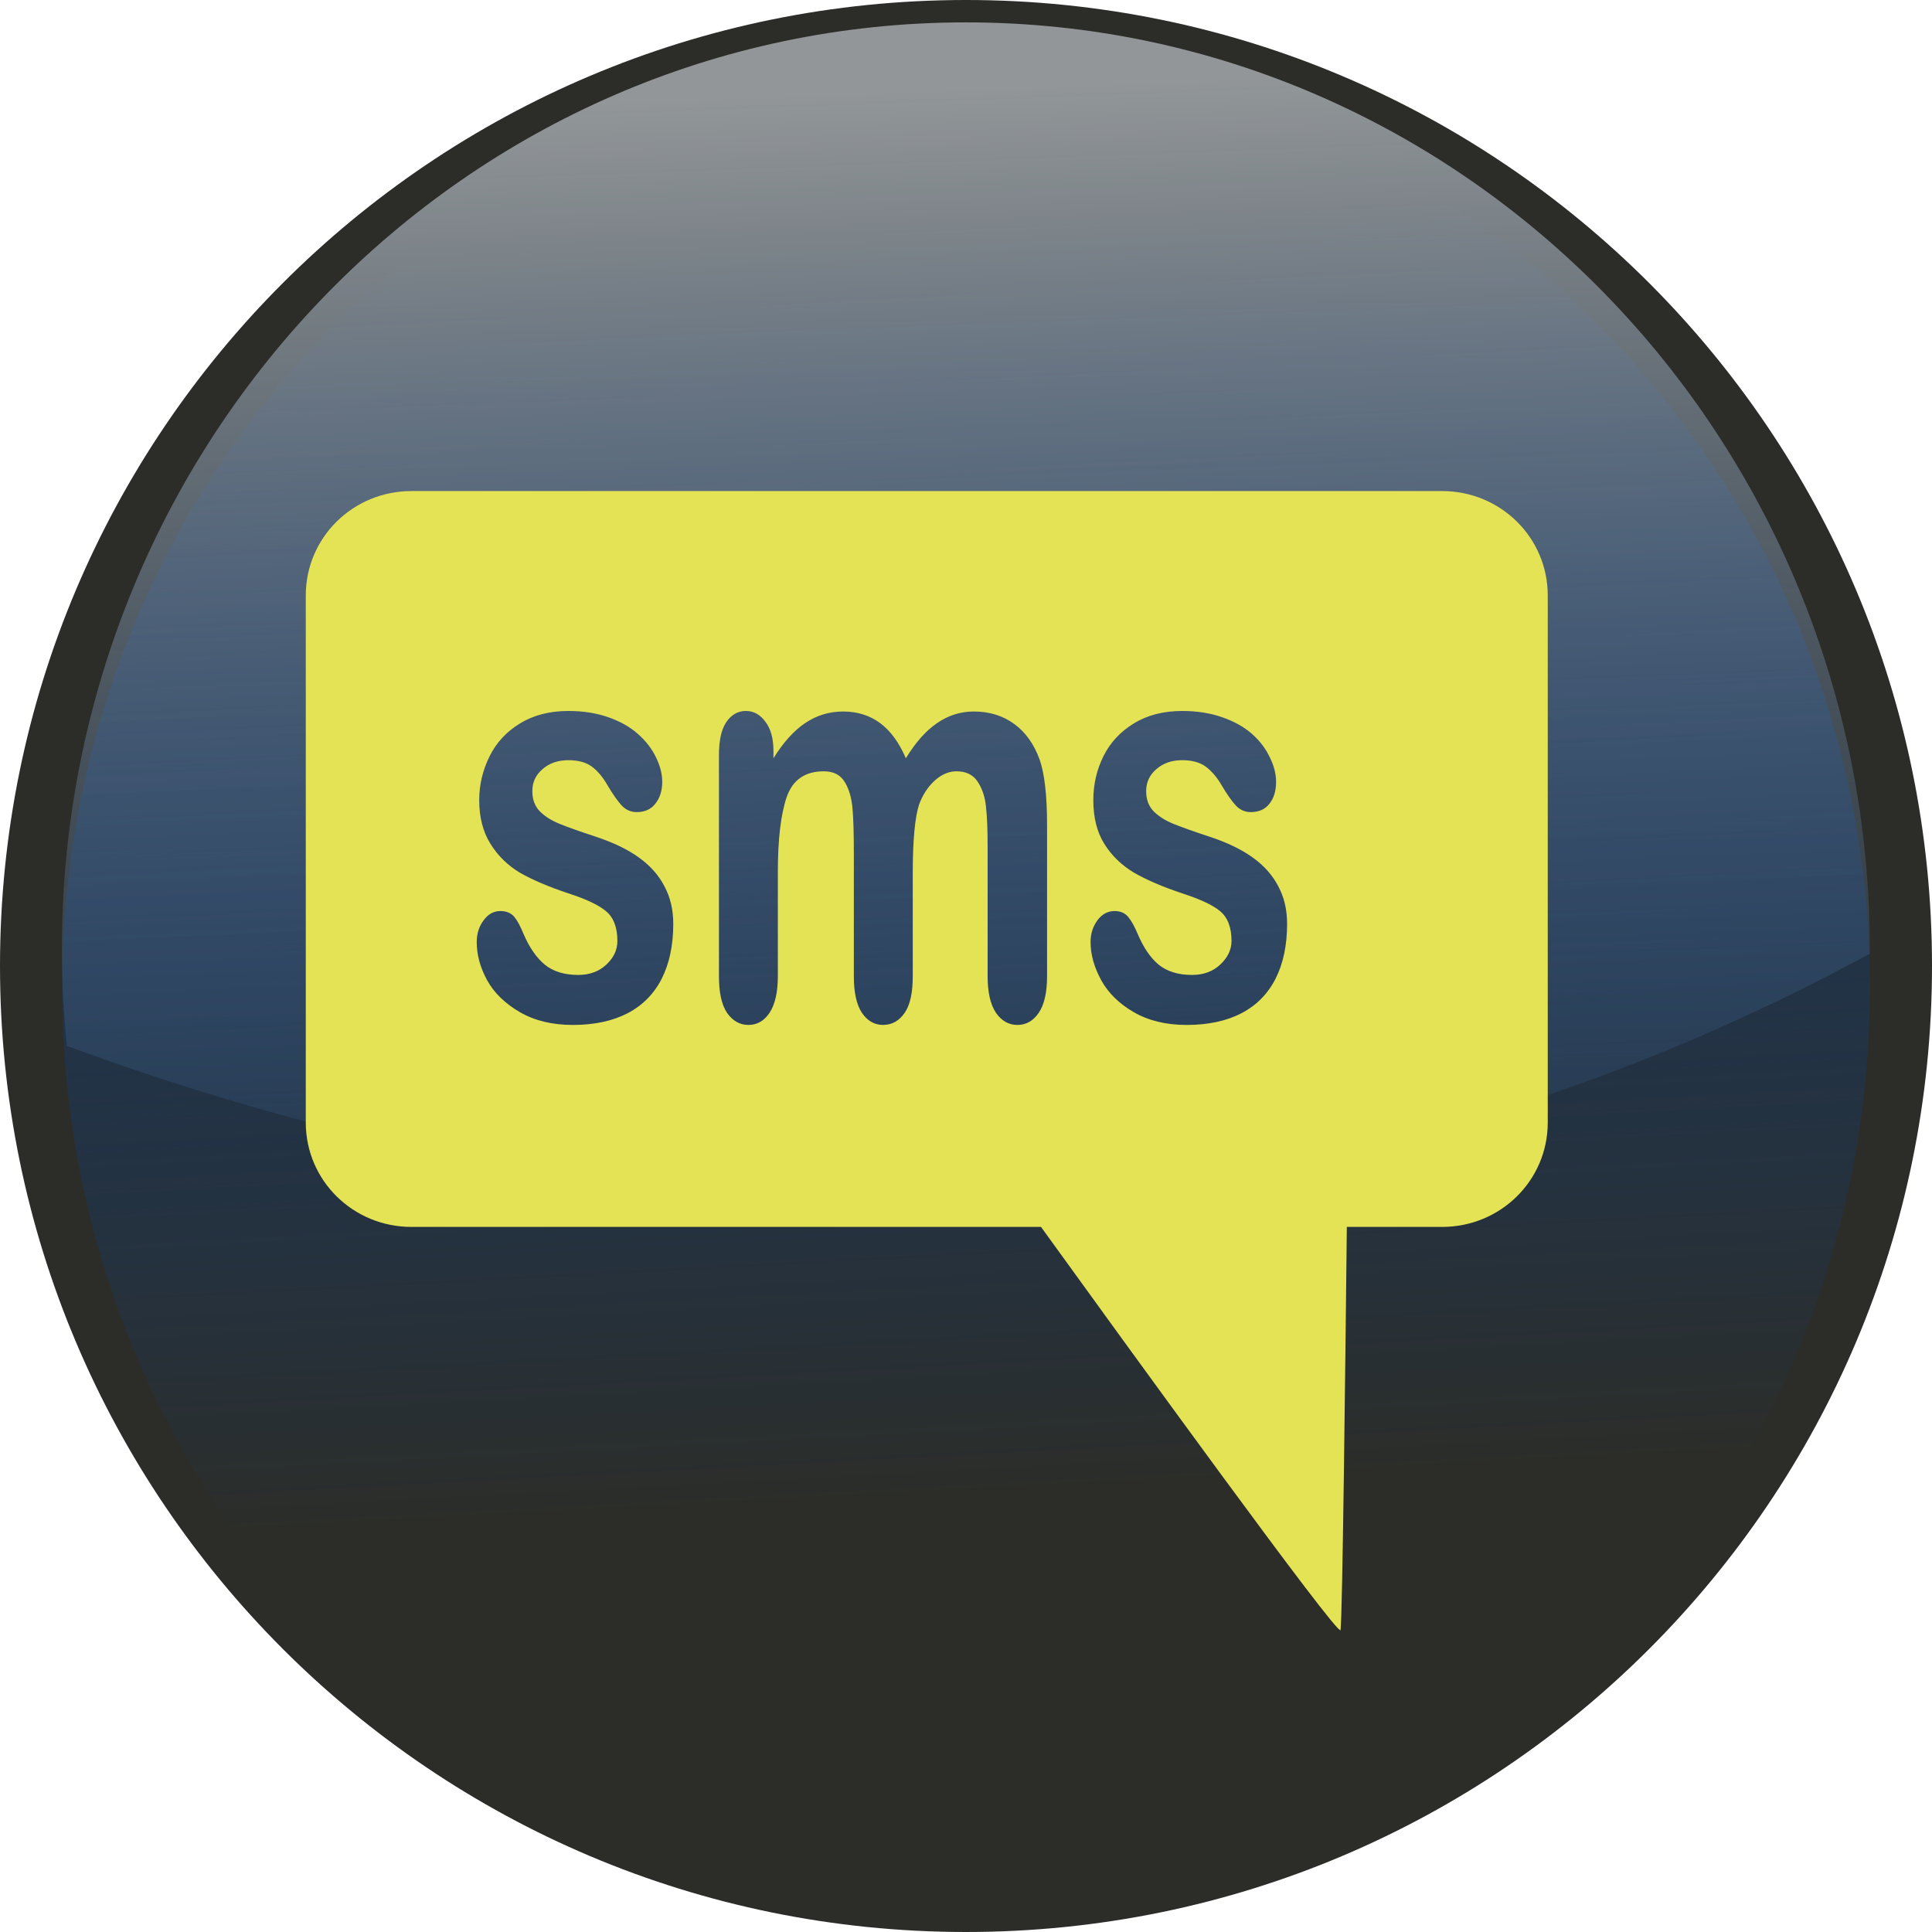
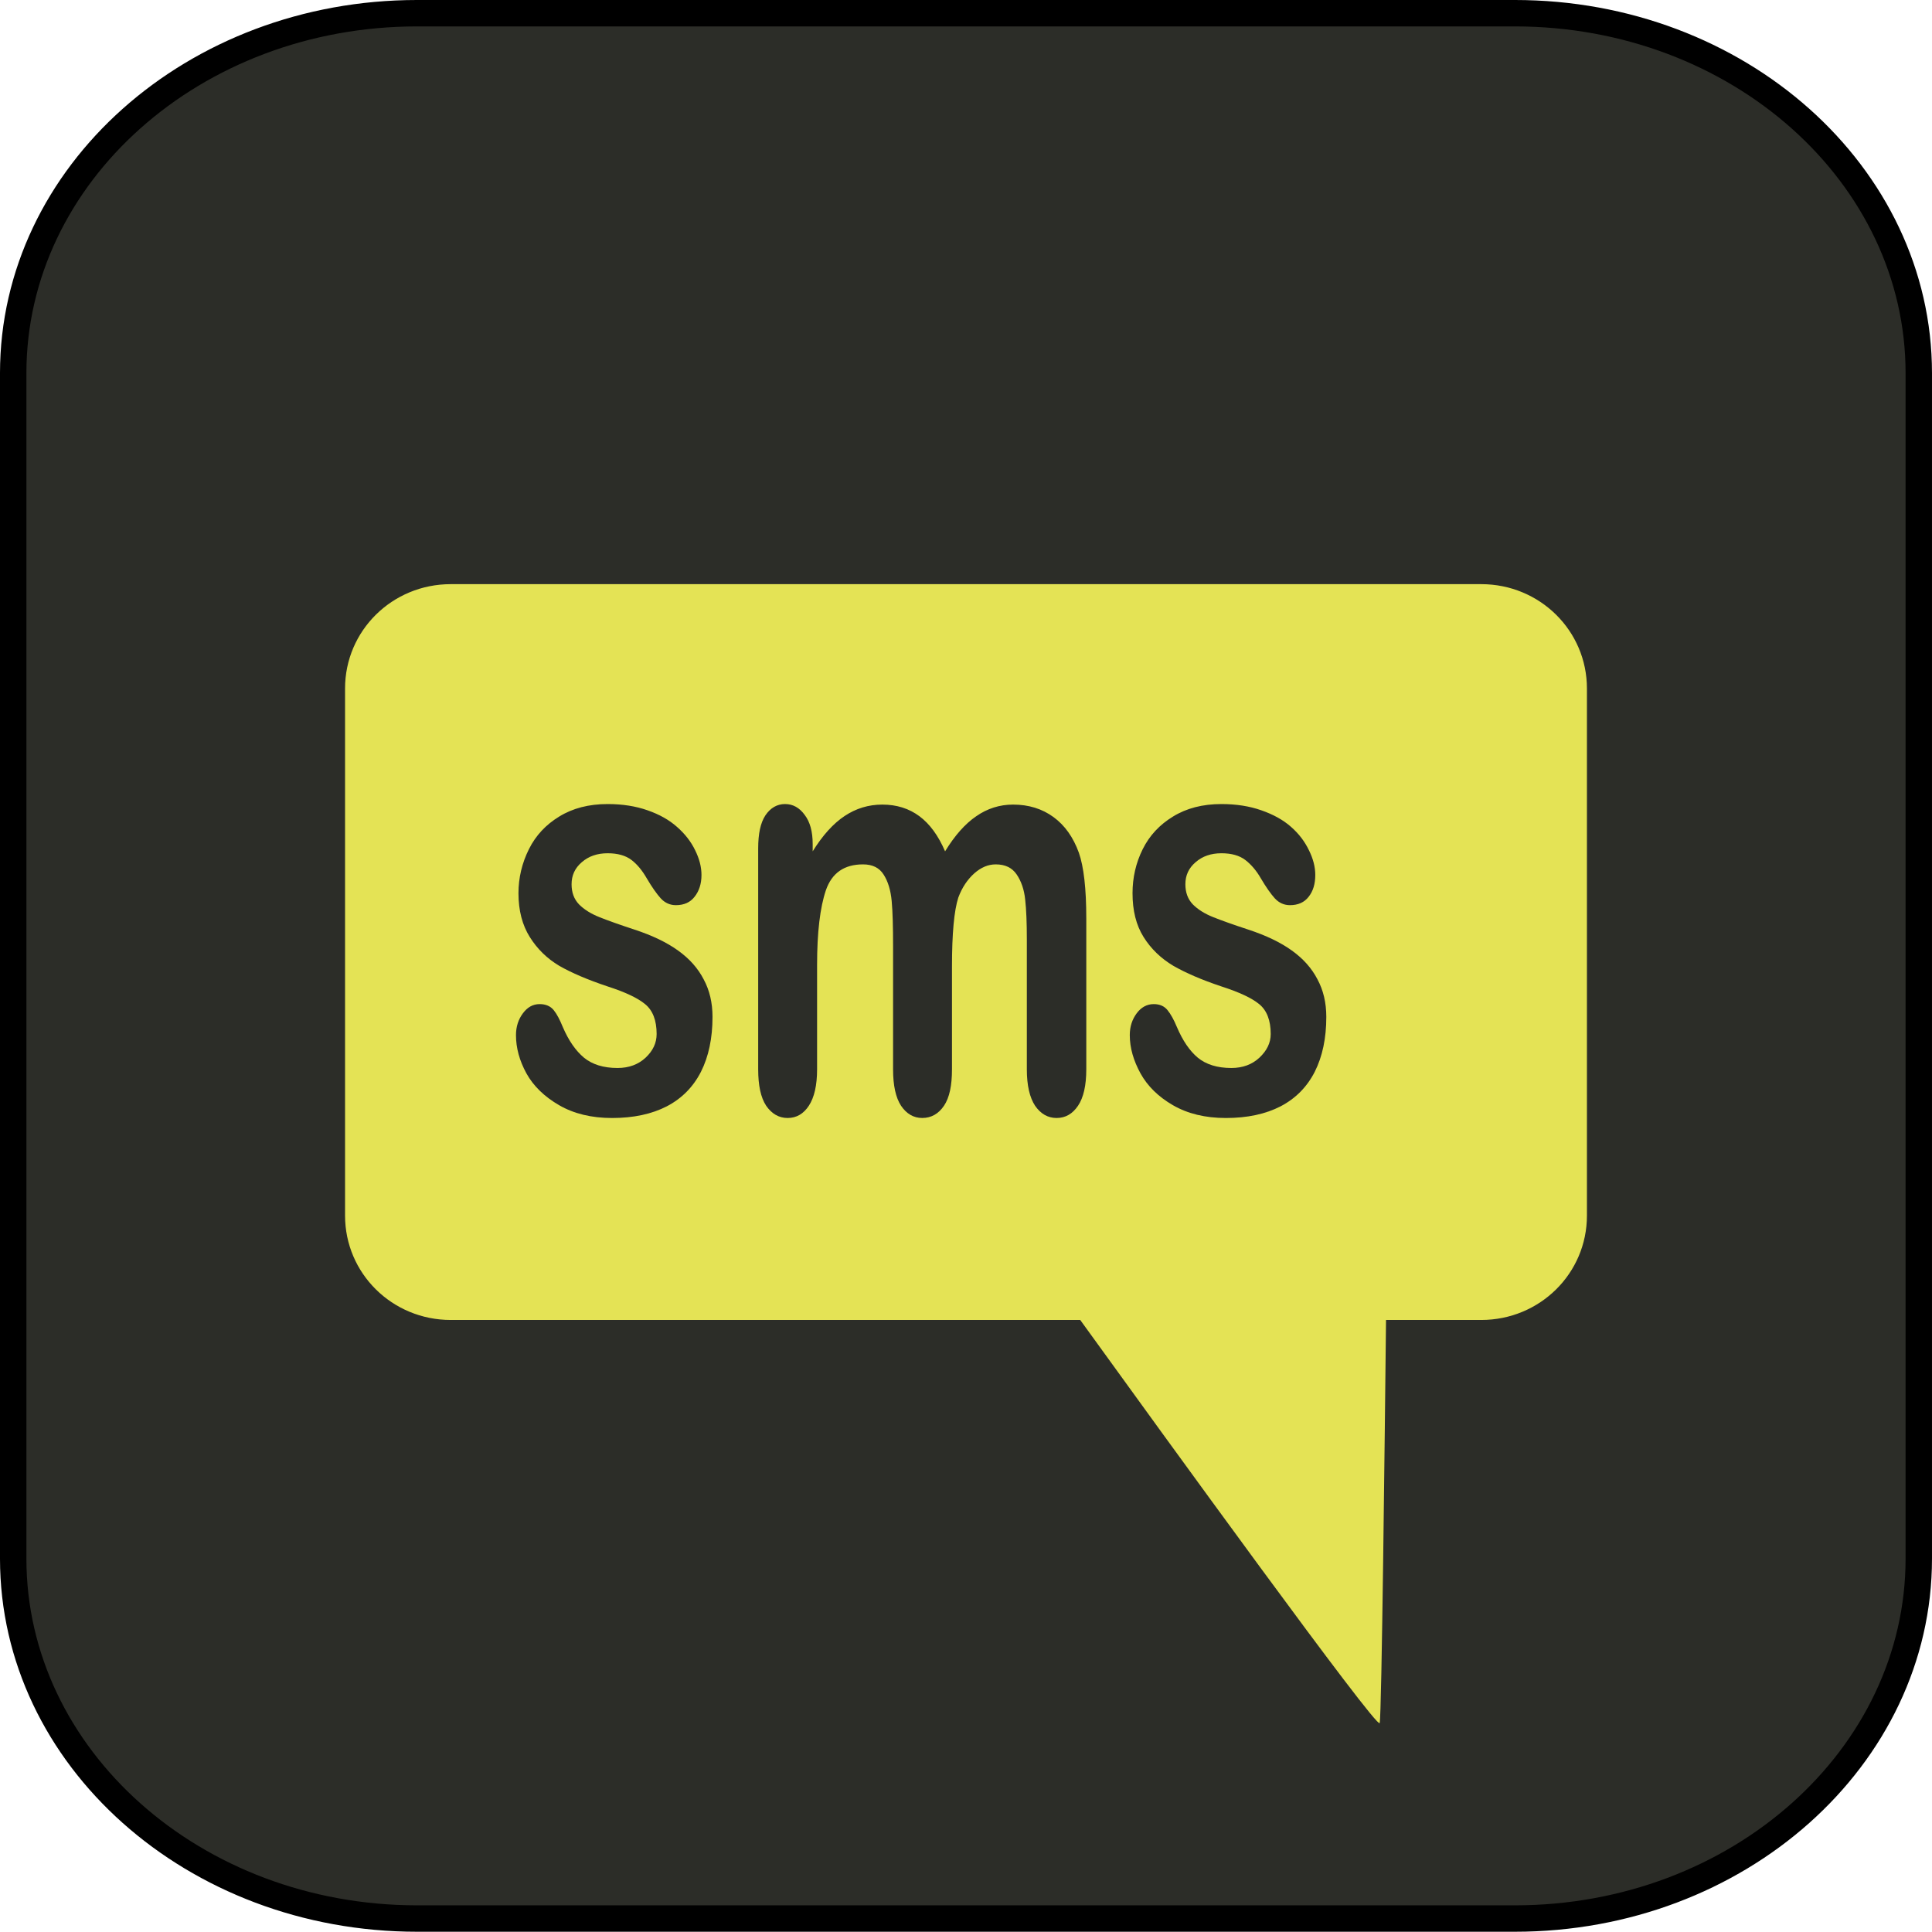
- <svg xmlns="http://www.w3.org/2000/svg" xmlns:xlink="http://www.w3.org/1999/xlink" id="svg2965" viewBox="0 0 144 144" version="1.1" width="100%" height="100%">
+ <svg xmlns="http://www.w3.org/2000/svg" xmlns:xlink="http://www.w3.org/1999/xlink" id="svg2965" viewBox="0 0 144.01 143.99" version="1.1" width="100%" height="100%">
  <defs id="defs2967">
    <linearGradient id="linearGradient5480" y2="-148.13" gradientUnits="userSpaceOnUse" x2="387.75" y1="-298.54" x1="379.92">
      <stop id="stop3954" style="stop-color:#2c2d28;stop-opacity:1;" offset="0" />
      <stop id="stop3956" style="stop-color:#0146a8;stop-opacity:0" offset="1" />
    </linearGradient>
    <linearGradient id="linearGradient3383" y2="-147.97" gradientUnits="userSpaceOnUse" y1="-310.05" gradientTransform="matrix(0.93571,0,0,0.97143,689.99,669.67)" x2="387.75" x1="381.89">
      <stop id="stop3919-6" style="stop-color:#edf4fd;stop-opacity:.528" offset="0" />
      <stop id="stop3921-27" style="stop-color:#175bb3;stop-opacity:0" offset="1" />
    </linearGradient>
-     <linearGradient xlink:href="#linearGradient3383" id="linearGradient2995" gradientUnits="userSpaceOnUse" gradientTransform="matrix(0.6143187,0,0,0.6298339,234.7674,652.9213)" x1="381.89" y1="-310.05" x2="387.75" y2="-147.97" />
-     <linearGradient xlink:href="#linearGradient5480" id="linearGradient3769" gradientUnits="userSpaceOnUse" x1="379.92" y1="-298.54" x2="387.75" y2="-148.13" />
    <style id="style6" type="text/css">.fil2 {fill:#FEFEFE}
    .fil1 {fill:#27576D}
    .fil0 {fill:#7AA3B0}
    .fil3 {fill:#27576D;fill-rule:nonzero}</style>
    <style id="style5339" type="text/css">.fil0 {fill:#1B1C1F}
    .fil1 {fill:#1B1C1F;fill-rule:nonzero}</style>
+     <linearGradient y2="-147.97" x2="387.75" y1="-310.05" x1="381.89" gradientTransform="matrix(0.6143187,0,0,0.6298339,205.4227,608.0417)" gradientUnits="userSpaceOnUse" id="linearGradient3160" xlink:href="#linearGradient3913" />
+     <linearGradient x1="381.89" x2="387.75" gradientTransform="matrix(0.93571,0,0,0.97143,738.55,1229)" y1="-310.05" gradientUnits="userSpaceOnUse" y2="-147.97" id="linearGradient3913">
+       <stop offset="0" style="stop-color:#edf4fd;stop-opacity:.528" id="stop3919-13" />
+       <stop offset="1" style="stop-color:#175bb3;stop-opacity:0" id="stop3921-7" />
+     </linearGradient>
+     <linearGradient x1="379.92" y1="-298.54" x2="387.75" gradientUnits="userSpaceOnUse" y2="-148.13" id="linearGradient5440">
+       <stop offset="0" style="stop-color:#0146a8" id="stop3954-1" />
+       <stop offset="1" style="stop-color:#0146a8;stop-opacity:0" id="stop3956-1" />
+     </linearGradient>
+     <linearGradient xlink:href="#linearGradient5440" id="linearGradient3927" gradientUnits="userSpaceOnUse" x1="379.92" y1="-298.54" x2="387.75" y2="-148.13" />
+     <linearGradient xlink:href="#linearGradient3913" id="linearGradient3929" gradientUnits="userSpaceOnUse" gradientTransform="matrix(0.6143187,0,0,0.6298339,205.4227,608.0417)" x1="381.89" y1="-310.05" x2="387.75" y2="-147.97" />
+     <linearGradient xlink:href="#linearGradient3913" id="linearGradient3944" gradientUnits="userSpaceOnUse" gradientTransform="matrix(0.6143187,0,0,0.6298339,3.57143,700.9698)" x1="381.89" y1="-310.05" x2="387.75" y2="-147.97" />
+     <linearGradient x1="379.92" y1="-298.54" x2="387.75" gradientUnits="userSpaceOnUse" y2="-148.13" id="linearGradient5480-6">
+       <stop offset="0" style="stop-color:#2c2d28;stop-opacity:1;" id="stop3954-17" />
+       <stop offset="1" style="stop-color:#0146a8;stop-opacity:0" id="stop3956-4" />
+     </linearGradient>
+     <linearGradient x1="379.92" y1="-298.54" x2="387.75" gradientUnits="userSpaceOnUse" y2="-148.13" id="linearGradient5480-8">
+       <stop offset="0" style="stop-color:#2c2d28;stop-opacity:1;" id="stop3954-8" />
+       <stop offset="1" style="stop-color:#0146a8;stop-opacity:0" id="stop3956-7" />
+     </linearGradient>
+     <linearGradient xlink:href="#linearGradient5480" id="linearGradient4195" gradientUnits="userSpaceOnUse" gradientTransform="translate(327.3521,223.1963)" x1="148.343" y1="229.528" x2="147.353" y2="383.814" />
+     <linearGradient xlink:href="#linearGradient3383" id="linearGradient4197" gradientUnits="userSpaceOnUse" gradientTransform="matrix(0.9743669,0,0,1.20462,123.389,-290.3549)" x1="361.676" y1="614.637" x2="362.41" y2="713.208" />
+     <linearGradient x1="379.92" y1="-298.54" x2="387.75" gradientUnits="userSpaceOnUse" y2="-148.13" id="linearGradient5480-2">
+       <stop offset="0" style="stop-color:#2c2d28;stop-opacity:1;" id="stop3954-5" />
+       <stop offset="1" style="stop-color:#0146a8;stop-opacity:0" id="stop3956-16" />
+     </linearGradient>
+     <style type="text/css" id="style5339-3">.fil0 {fill:#1B1C1F}
+     .fil1 {fill:#1B1C1F;fill-rule:nonzero}</style>
+     <style type="text/css" id="style6-2">.fil2 {fill:#FEFEFE}
+     .fil1 {fill:#27576D}
+     .fil0 {fill:#7AA3B0}
+     .fil3 {fill:#27576D;fill-rule:nonzero}</style>
+     <linearGradient x1="379.92" y1="-298.54" x2="387.75" gradientUnits="userSpaceOnUse" y2="-148.13" id="linearGradient5480-81">
+       <stop offset="0" style="stop-color:#2c2d28;stop-opacity:1;" id="stop3954-81" />
+       <stop offset="1" style="stop-color:#0146a8;stop-opacity:0" id="stop3956-0" />
+     </linearGradient>
+     <style type="text/css" id="style5339-4">.fil0 {fill:#1B1C1F}
+     .fil1 {fill:#1B1C1F;fill-rule:nonzero}</style>
+     <style type="text/css" id="style6-5">.fil2 {fill:#FEFEFE}
+     .fil1 {fill:#27576D}
+     .fil0 {fill:#7AA3B0}
+     .fil3 {fill:#27576D;fill-rule:nonzero}</style>
+     <linearGradient y2="-148.13" x2="387.75" y1="-298.54" x1="379.92" gradientUnits="userSpaceOnUse" id="linearGradient3769" xlink:href="#linearGradient5480-60" />
+     <linearGradient y2="-147.97" x2="387.75" y1="-310.05" x1="381.89" gradientTransform="matrix(0.6143187,0,0,0.6298339,234.7674,652.9213)" gradientUnits="userSpaceOnUse" id="linearGradient2995" xlink:href="#linearGradient3383-8" />
+     <linearGradient x1="381.89" x2="387.75" gradientTransform="matrix(0.93571,0,0,0.97143,689.99,669.67)" y1="-310.05" gradientUnits="userSpaceOnUse" y2="-147.97" id="linearGradient3383-8">
+       <stop offset="0" style="stop-color:#edf4fd;stop-opacity:.528" id="stop3919-6-9" />
+       <stop offset="1" style="stop-color:#175bb3;stop-opacity:0" id="stop3921-27-07" />
+     </linearGradient>
+     <linearGradient x1="379.92" y1="-298.54" x2="387.75" gradientUnits="userSpaceOnUse" y2="-148.13" id="linearGradient5480-60">
+       <stop offset="0" style="stop-color:#2c2d28;stop-opacity:1;" id="stop3954-2" />
+       <stop offset="1" style="stop-color:#0146a8;stop-opacity:0" id="stop3956-42" />
+     </linearGradient>
+     <linearGradient xlink:href="#linearGradient3383-8" id="linearGradient4565" gradientUnits="userSpaceOnUse" gradientTransform="matrix(0.6143187,0,0,0.6298339,-171.6897,518.6489)" x1="381.89" y1="-310.05" x2="387.75" y2="-147.97" />
+     <linearGradient xlink:href="#linearGradient3383" id="linearGradient3658" gradientUnits="userSpaceOnUse" gradientTransform="matrix(0.9743669,0,0,1.20462,127.6962,-295.6681)" x1="361.676" y1="614.637" x2="362.41" y2="713.208" />
+     <linearGradient xlink:href="#linearGradient5480" id="linearGradient3661" gradientUnits="userSpaceOnUse" gradientTransform="translate(331.6593,217.883)" x1="148.343" y1="229.528" x2="147.353" y2="383.814" />
  </defs>
-   <g id="layer1" transform="translate(-400.9716,-450.8854)">
-     <path transform="matrix(0.6565268,0,0,0.6565268,218.4002,659.7389)" d="m 497.423,-208.451 a 109.668,109.668 0 1 1 -219.336,0 109.668,109.668 0 1 1 219.336,0 z" style="fill:#2c2d28;stroke-width:1.9;fill-opacity:1" id="path5063" />
-     <path transform="matrix(0.6143187,0,0,0.6298339,234.7674,655.7785)" d="m 497.423,-208.451 a 109.668,109.668 0 1 1 -219.336,0 109.668,109.668 0 1 1 219.336,0 z" style="fill:url(#linearGradient3769);stroke-width:1.9" id="path5065" />
-     <path d="m 472.962,452.553 c -37.208,0 -67.379,30.943 -67.379,69.089 0,2.433 0.13,4.825 0.369,7.193 32.87,12.141 83.103,20.987 134.384,-6.869 4.6e-4,-0.108 0,-0.216 0,-0.324 0,-38.147 -30.168,-69.089 -67.373,-69.089 z" style="fill:url(#linearGradient2995);stroke-width:1.9" id="path5067" />
-     <path d="m 431.641,487.486 c -4.365,0 -7.878,3.47 -7.878,7.78 v 39.287 c 0,4.31 3.514,7.78 7.878,7.78 h 46.921 c 6.217,8.604 22.174,30.631 22.322,30.047 0.15,-0.59 0.38,-21.424 0.472,-30.047 h 7.098 c 4.365,0 7.878,-3.47 7.878,-7.78 v -39.287 c 0,-4.31 -3.514,-7.78 -7.878,-7.78 h -76.814 z m 11.694,16.391 c 1.106,2e-5 2.099,0.157 2.975,0.466 0.887,0.309 1.611,0.716 2.195,1.236 0.595,0.52 1.052,1.11 1.354,1.742 0.313,0.632 0.472,1.24 0.472,1.844 0,0.66 -0.179,1.199 -0.513,1.621 -0.323,0.421 -0.79,0.628 -1.395,0.628 -0.438,7e-5 -0.815,-0.169 -1.128,-0.506 -0.302,-0.337 -0.65,-0.825 -1.046,-1.499 -0.323,-0.562 -0.69,-1.02 -1.128,-1.358 -0.438,-0.337 -1.034,-0.506 -1.785,-0.506 -0.772,0 -1.417,0.219 -1.929,0.669 -0.511,0.436 -0.759,0.981 -0.759,1.641 0,0.604 0.178,1.106 0.554,1.499 0.376,0.379 0.882,0.699 1.518,0.952 0.636,0.253 1.51,0.567 2.626,0.932 1.325,0.436 2.407,0.956 3.242,1.56 0.845,0.604 1.48,1.319 1.908,2.148 0.438,0.815 0.657,1.742 0.657,2.796 0,1.588 -0.288,2.955 -0.862,4.093 -0.574,1.124 -1.417,1.983 -2.544,2.573 -1.116,0.576 -2.476,0.871 -4.083,0.871 -1.534,0 -2.844,-0.32 -3.939,-0.952 -1.095,-0.632 -1.92,-1.429 -2.441,-2.371 -0.522,-0.955 -0.78,-1.901 -0.78,-2.857 0,-0.632 0.179,-1.171 0.513,-1.621 0.334,-0.45 0.74,-0.689 1.251,-0.689 0.449,7e-5 0.806,0.151 1.046,0.446 0.24,0.295 0.458,0.722 0.677,1.256 0.438,1.026 0.975,1.784 1.58,2.29 0.616,0.506 1.449,0.77 2.503,0.77 0.855,0 1.55,-0.264 2.093,-0.77 0.553,-0.52 0.821,-1.102 0.821,-1.763 0,-1.012 -0.288,-1.765 -0.862,-2.229 -0.563,-0.464 -1.486,-0.895 -2.79,-1.317 -1.471,-0.492 -2.682,-1.006 -3.611,-1.54 -0.918,-0.548 -1.642,-1.263 -2.195,-2.148 -0.553,-0.885 -0.841,-1.969 -0.841,-3.262 0,-1.152 0.268,-2.257 0.78,-3.282 0.511,-1.026 1.266,-1.827 2.257,-2.431 1.002,-0.618 2.203,-0.932 3.611,-0.932 z m 13.233,0 c 0.584,2e-5 1.071,0.277 1.457,0.81 0.396,0.52 0.595,1.241 0.595,2.168 v 0.547 c 0.741,-1.194 1.535,-2.072 2.38,-2.634 0.845,-0.562 1.778,-0.851 2.811,-0.851 1.075,1e-5 1.998,0.295 2.77,0.871 0.772,0.576 1.407,1.448 1.908,2.614 0.72,-1.18 1.494,-2.052 2.318,-2.614 0.824,-0.576 1.748,-0.871 2.749,-0.871 1.169,1e-5 2.171,0.314 3.016,0.932 0.845,0.618 1.47,1.502 1.888,2.654 0.365,1.04 0.554,2.669 0.554,4.903 v 11.245 c -2e-4,1.208 -0.209,2.111 -0.616,2.715 -0.407,0.604 -0.933,0.912 -1.6,0.912 -0.647,0 -1.183,-0.308 -1.6,-0.912 -0.407,-0.618 -0.615,-1.521 -0.615,-2.715 v -9.685 c 0,-1.236 -0.039,-2.213 -0.123,-2.958 -0.073,-0.745 -0.292,-1.378 -0.636,-1.884 -0.344,-0.506 -0.86,-0.75 -1.559,-0.75 -0.563,7e-5 -1.089,0.219 -1.6,0.669 -0.501,0.45 -0.908,1.045 -1.19,1.803 -0.313,0.969 -0.472,2.688 -0.472,5.146 v 7.658 c 0,1.208 -0.188,2.111 -0.595,2.715 -0.407,0.604 -0.953,0.912 -1.621,0.912 -0.647,0 -1.173,-0.308 -1.58,-0.912 -0.396,-0.604 -0.595,-1.507 -0.595,-2.715 v -9.178 c 0,-1.447 -0.03,-2.562 -0.103,-3.363 -0.073,-0.801 -0.272,-1.46 -0.595,-1.965 -0.323,-0.52 -0.84,-0.77 -1.539,-0.77 -1.398,6e-5 -2.321,0.632 -2.77,1.925 -0.438,1.293 -0.657,3.155 -0.657,5.572 v 7.78 c 0,1.194 -0.209,2.097 -0.615,2.715 -0.397,0.604 -0.923,0.912 -1.58,0.912 -0.647,0 -1.183,-0.308 -1.6,-0.912 -0.407,-0.618 -0.595,-1.521 -0.595,-2.715 v -16.472 c 0,-1.082 0.168,-1.89 0.533,-2.452 0.376,-0.562 0.872,-0.851 1.477,-0.851 z m 32.518,0 c 1.106,2e-5 2.099,0.157 2.975,0.466 0.887,0.309 1.632,0.716 2.216,1.236 0.595,0.52 1.031,1.11 1.334,1.742 0.313,0.632 0.472,1.24 0.472,1.844 -1.3e-4,0.66 -0.159,1.199 -0.492,1.621 -0.323,0.421 -0.79,0.628 -1.395,0.628 -0.438,7e-5 -0.815,-0.169 -1.128,-0.506 -0.303,-0.337 -0.65,-0.825 -1.046,-1.499 -0.323,-0.562 -0.711,-1.02 -1.149,-1.358 -0.438,-0.337 -1.034,-0.506 -1.785,-0.506 -0.772,0 -1.417,0.219 -1.929,0.669 -0.511,0.436 -0.759,0.981 -0.759,1.641 0,0.604 0.178,1.106 0.554,1.499 0.376,0.379 0.882,0.699 1.518,0.952 0.636,0.253 1.51,0.567 2.626,0.932 1.325,0.436 2.407,0.956 3.242,1.56 0.845,0.604 1.48,1.319 1.908,2.148 0.438,0.815 0.656,1.742 0.657,2.796 0,1.588 -0.288,2.955 -0.862,4.093 -0.574,1.124 -1.417,1.983 -2.544,2.573 -1.116,0.576 -2.476,0.871 -4.083,0.871 -1.534,0 -2.844,-0.32 -3.939,-0.952 -1.095,-0.632 -1.899,-1.429 -2.421,-2.371 -0.522,-0.955 -0.8,-1.901 -0.8,-2.857 0,-0.632 0.179,-1.171 0.513,-1.621 0.334,-0.45 0.761,-0.689 1.272,-0.689 0.449,7e-5 0.786,0.151 1.026,0.446 0.24,0.295 0.478,0.722 0.698,1.256 0.438,1.026 0.954,1.784 1.559,2.29 0.615,0.506 1.449,0.77 2.503,0.77 0.855,0 1.55,-0.264 2.093,-0.77 0.553,-0.52 0.841,-1.102 0.841,-1.763 0,-1.012 -0.288,-1.765 -0.862,-2.229 -0.563,-0.464 -1.507,-0.895 -2.811,-1.317 -1.471,-0.492 -2.662,-1.006 -3.59,-1.54 -0.918,-0.548 -1.663,-1.263 -2.216,-2.148 -0.553,-0.885 -0.821,-1.969 -0.821,-3.262 0,-1.152 0.248,-2.257 0.759,-3.282 0.511,-1.026 1.266,-1.827 2.257,-2.431 1.002,-0.618 2.203,-0.932 3.611,-0.932 z" style="fill:#e4e355;fill-opacity:1;stroke-width:1.9" id="rect5206" />
+   <g id="layer1" transform="translate(-406.936,-444.6327)">
+     <rect style="fill:#2c2d28;fill-opacity:1;stroke:#000000;stroke-width:1.969;stroke-miterlimit:4;stroke-opacity:1;stroke-dasharray:none;stroke-dashoffset:0" id="rect3031" width="142.041" height="142.022" x="407.92" y="445.617" rx="30.104" ry="26.83" />
+     <path d="m 440.534,488.175 c -4.365,0 -7.878,3.47 -7.878,7.78 v 39.287 c 0,4.31 3.514,7.78 7.878,7.78 h 46.921 c 6.217,8.604 22.174,30.631 22.322,30.047 0.15,-0.59 0.38,-21.424 0.472,-30.047 h 7.098 c 4.365,0 7.878,-3.47 7.878,-7.78 v -39.287 c 0,-4.31 -3.514,-7.78 -7.878,-7.78 h -76.814 z m 11.694,16.391 c 1.106,2e-5 2.099,0.157 2.975,0.466 0.887,0.309 1.611,0.716 2.195,1.236 0.595,0.52 1.052,1.11 1.354,1.742 0.313,0.632 0.472,1.24 0.472,1.844 0,0.66 -0.179,1.199 -0.513,1.621 -0.323,0.421 -0.79,0.628 -1.395,0.628 -0.438,7e-5 -0.815,-0.169 -1.128,-0.506 -0.302,-0.337 -0.65,-0.825 -1.046,-1.499 -0.323,-0.562 -0.69,-1.02 -1.128,-1.358 -0.438,-0.337 -1.034,-0.506 -1.785,-0.506 -0.772,0 -1.417,0.219 -1.929,0.669 -0.511,0.436 -0.759,0.981 -0.759,1.641 0,0.604 0.178,1.106 0.554,1.499 0.376,0.379 0.882,0.699 1.518,0.952 0.636,0.253 1.51,0.567 2.626,0.932 1.325,0.436 2.407,0.956 3.242,1.56 0.845,0.604 1.48,1.319 1.908,2.148 0.438,0.815 0.657,1.742 0.657,2.796 0,1.588 -0.288,2.955 -0.862,4.093 -0.574,1.124 -1.417,1.983 -2.544,2.573 -1.116,0.576 -2.476,0.871 -4.083,0.871 -1.534,0 -2.844,-0.32 -3.939,-0.952 -1.095,-0.632 -1.92,-1.429 -2.441,-2.371 -0.522,-0.955 -0.78,-1.901 -0.78,-2.857 0,-0.632 0.179,-1.171 0.513,-1.621 0.334,-0.45 0.74,-0.689 1.251,-0.689 0.449,7e-5 0.806,0.151 1.046,0.446 0.24,0.295 0.458,0.722 0.677,1.256 0.438,1.026 0.975,1.784 1.58,2.29 0.616,0.506 1.449,0.77 2.503,0.77 0.855,0 1.55,-0.264 2.093,-0.77 0.553,-0.52 0.821,-1.102 0.821,-1.763 0,-1.012 -0.288,-1.765 -0.862,-2.229 -0.563,-0.464 -1.486,-0.895 -2.79,-1.317 -1.471,-0.492 -2.682,-1.006 -3.611,-1.54 -0.918,-0.548 -1.642,-1.263 -2.195,-2.148 -0.553,-0.885 -0.841,-1.969 -0.841,-3.262 0,-1.152 0.268,-2.257 0.78,-3.282 0.511,-1.026 1.266,-1.827 2.257,-2.431 1.002,-0.618 2.203,-0.932 3.611,-0.932 z m 13.233,0 c 0.584,2e-5 1.071,0.277 1.457,0.81 0.396,0.52 0.595,1.241 0.595,2.168 v 0.547 c 0.741,-1.194 1.535,-2.072 2.38,-2.634 0.845,-0.562 1.778,-0.851 2.811,-0.851 1.075,1e-5 1.998,0.295 2.77,0.871 0.772,0.576 1.407,1.448 1.908,2.614 0.72,-1.18 1.494,-2.052 2.318,-2.614 0.824,-0.576 1.748,-0.871 2.749,-0.871 1.169,1e-5 2.171,0.314 3.016,0.932 0.845,0.618 1.47,1.502 1.888,2.654 0.365,1.04 0.554,2.669 0.554,4.903 v 11.245 c -2e-4,1.208 -0.209,2.111 -0.616,2.715 -0.407,0.604 -0.933,0.912 -1.6,0.912 -0.647,0 -1.183,-0.308 -1.6,-0.912 -0.407,-0.618 -0.615,-1.521 -0.615,-2.715 v -9.685 c 0,-1.236 -0.039,-2.213 -0.123,-2.958 -0.073,-0.745 -0.292,-1.378 -0.636,-1.884 -0.344,-0.506 -0.86,-0.75 -1.559,-0.75 -0.563,7e-5 -1.089,0.219 -1.6,0.669 -0.501,0.45 -0.908,1.045 -1.19,1.803 -0.313,0.969 -0.472,2.688 -0.472,5.146 v 7.658 c 0,1.208 -0.188,2.111 -0.595,2.715 -0.407,0.604 -0.953,0.912 -1.621,0.912 -0.647,0 -1.173,-0.308 -1.58,-0.912 -0.396,-0.604 -0.595,-1.507 -0.595,-2.715 v -9.178 c 0,-1.447 -0.03,-2.562 -0.103,-3.363 -0.073,-0.801 -0.272,-1.46 -0.595,-1.965 -0.323,-0.52 -0.84,-0.77 -1.539,-0.77 -1.398,6e-5 -2.321,0.632 -2.77,1.925 -0.438,1.293 -0.657,3.155 -0.657,5.572 v 7.78 c 0,1.194 -0.209,2.097 -0.615,2.715 -0.397,0.604 -0.923,0.912 -1.58,0.912 -0.647,0 -1.183,-0.308 -1.6,-0.912 -0.407,-0.618 -0.595,-1.521 -0.595,-2.715 v -16.472 c 0,-1.082 0.168,-1.89 0.533,-2.452 0.376,-0.562 0.872,-0.851 1.477,-0.851 z m 32.518,0 c 1.106,2e-5 2.099,0.157 2.975,0.466 0.887,0.309 1.632,0.716 2.216,1.236 0.595,0.52 1.031,1.11 1.334,1.742 0.313,0.632 0.472,1.24 0.472,1.844 -1.3e-4,0.66 -0.159,1.199 -0.492,1.621 -0.323,0.421 -0.79,0.628 -1.395,0.628 -0.438,7e-5 -0.815,-0.169 -1.128,-0.506 -0.303,-0.337 -0.65,-0.825 -1.046,-1.499 -0.323,-0.562 -0.711,-1.02 -1.149,-1.358 -0.438,-0.337 -1.034,-0.506 -1.785,-0.506 -0.772,0 -1.417,0.219 -1.929,0.669 -0.511,0.436 -0.759,0.981 -0.759,1.641 0,0.604 0.178,1.106 0.554,1.499 0.376,0.379 0.882,0.699 1.518,0.952 0.636,0.253 1.51,0.567 2.626,0.932 1.325,0.436 2.407,0.956 3.242,1.56 0.845,0.604 1.48,1.319 1.908,2.148 0.438,0.815 0.656,1.742 0.657,2.796 0,1.588 -0.288,2.955 -0.862,4.093 -0.574,1.124 -1.417,1.983 -2.544,2.573 -1.116,0.576 -2.476,0.871 -4.083,0.871 -1.534,0 -2.844,-0.32 -3.939,-0.952 -1.095,-0.632 -1.899,-1.429 -2.421,-2.371 -0.522,-0.955 -0.8,-1.901 -0.8,-2.857 0,-0.632 0.179,-1.171 0.513,-1.621 0.334,-0.45 0.761,-0.689 1.272,-0.689 0.449,7e-5 0.786,0.151 1.026,0.446 0.24,0.295 0.478,0.722 0.698,1.256 0.438,1.026 0.954,1.784 1.559,2.29 0.615,0.506 1.449,0.77 2.503,0.77 0.855,0 1.55,-0.264 2.093,-0.77 0.553,-0.52 0.841,-1.102 0.841,-1.763 0,-1.012 -0.288,-1.765 -0.862,-2.229 -0.563,-0.464 -1.507,-0.895 -2.811,-1.317 -1.471,-0.492 -2.662,-1.006 -3.59,-1.54 -0.918,-0.548 -1.663,-1.263 -2.216,-2.148 -0.553,-0.885 -0.821,-1.969 -0.821,-3.262 0,-1.152 0.248,-2.257 0.759,-3.282 0.511,-1.026 1.266,-1.827 2.257,-2.431 1.002,-0.618 2.203,-0.932 3.611,-0.932 z" style="fill:#e4e355;fill-opacity:1;stroke-width:1.9" id="rect5206" />
  </g>
</svg>
